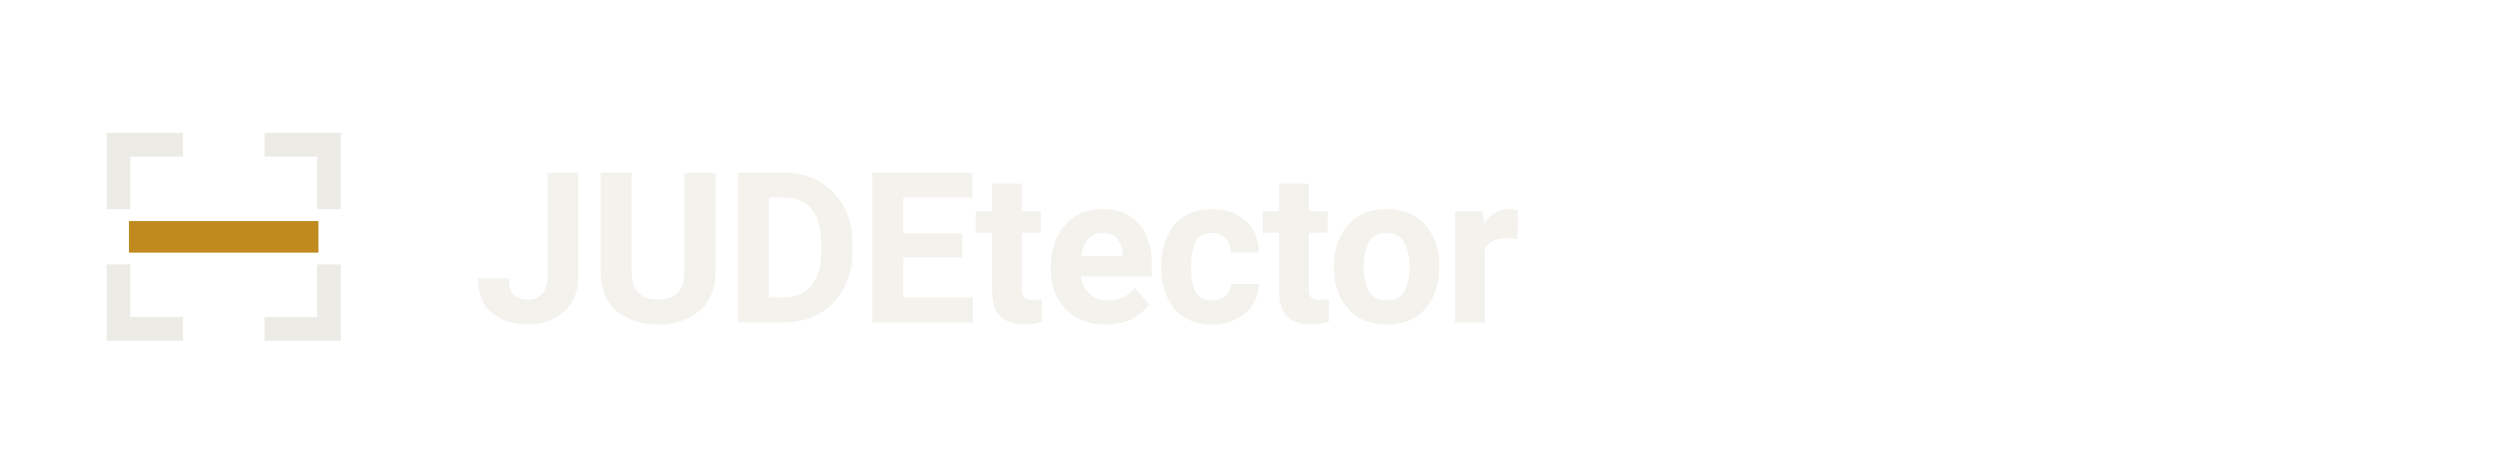
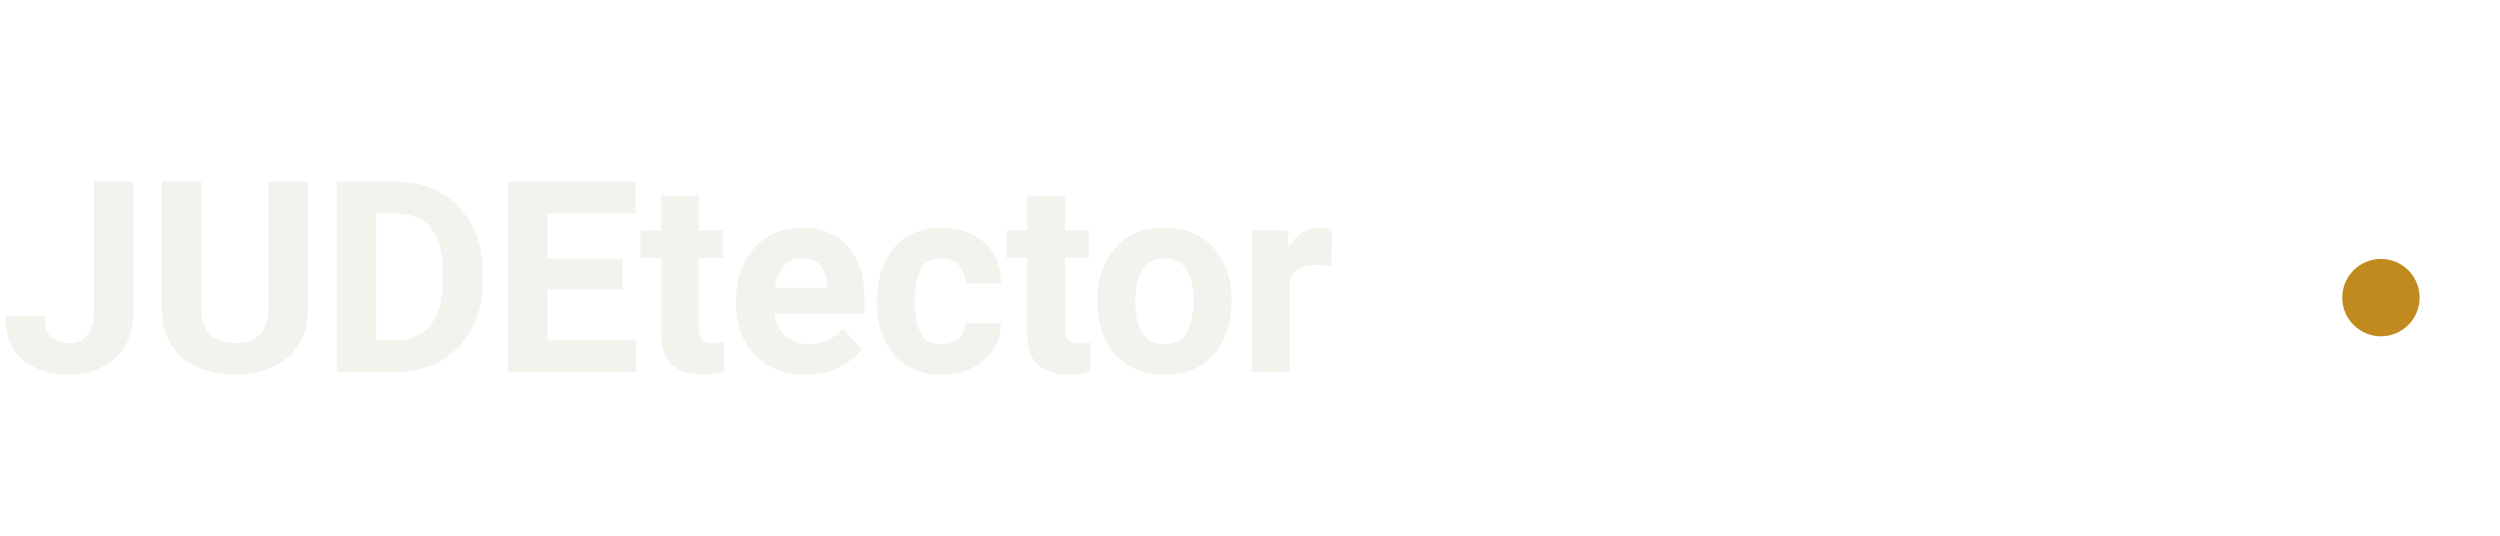
- <svg xmlns="http://www.w3.org/2000/svg" width="190" height="36" viewBox="0 0 190 36" role="img" aria-label="JUDEtector">
-   <g fill="none" stroke="#EDEBE6" stroke-width="1.8" stroke-linecap="square">
-     <path d="M9 15v-4h4" />
-     <path d="M21 11h4v4" />
-     <path d="M25 21v4h-4" />
-     <path d="M13 25H9v-4" />
-   </g>
-   <line x1="11" y1="18" x2="23" y2="18" stroke="#C08A1E" stroke-width="2.4" stroke-linecap="square" />
-   <text x="36" y="24.5" font-family="-apple-system, BlinkMacSystemFont, 'Segoe UI', Roboto, 'Helvetica Neue', Arial, sans-serif" font-size="16" font-weight="600" fill="#F4F2ED" letter-spacing="-0.2">JUDEtector</text>
+ <svg xmlns="http://www.w3.org/2000/svg" width="168" height="36" viewBox="0 0 168 36" role="img" aria-label="JUDEtector">
+   <text x="0" y="25" font-family="-apple-system, BlinkMacSystemFont, 'Segoe UI', Roboto, 'Helvetica Neue', Arial, sans-serif" font-size="18" font-weight="600" letter-spacing="-0.2" fill="#F4F2ED">JUDEtector</text>
+   <circle cx="160" cy="20" r="2.6" fill="#C08A1E" />
</svg>
